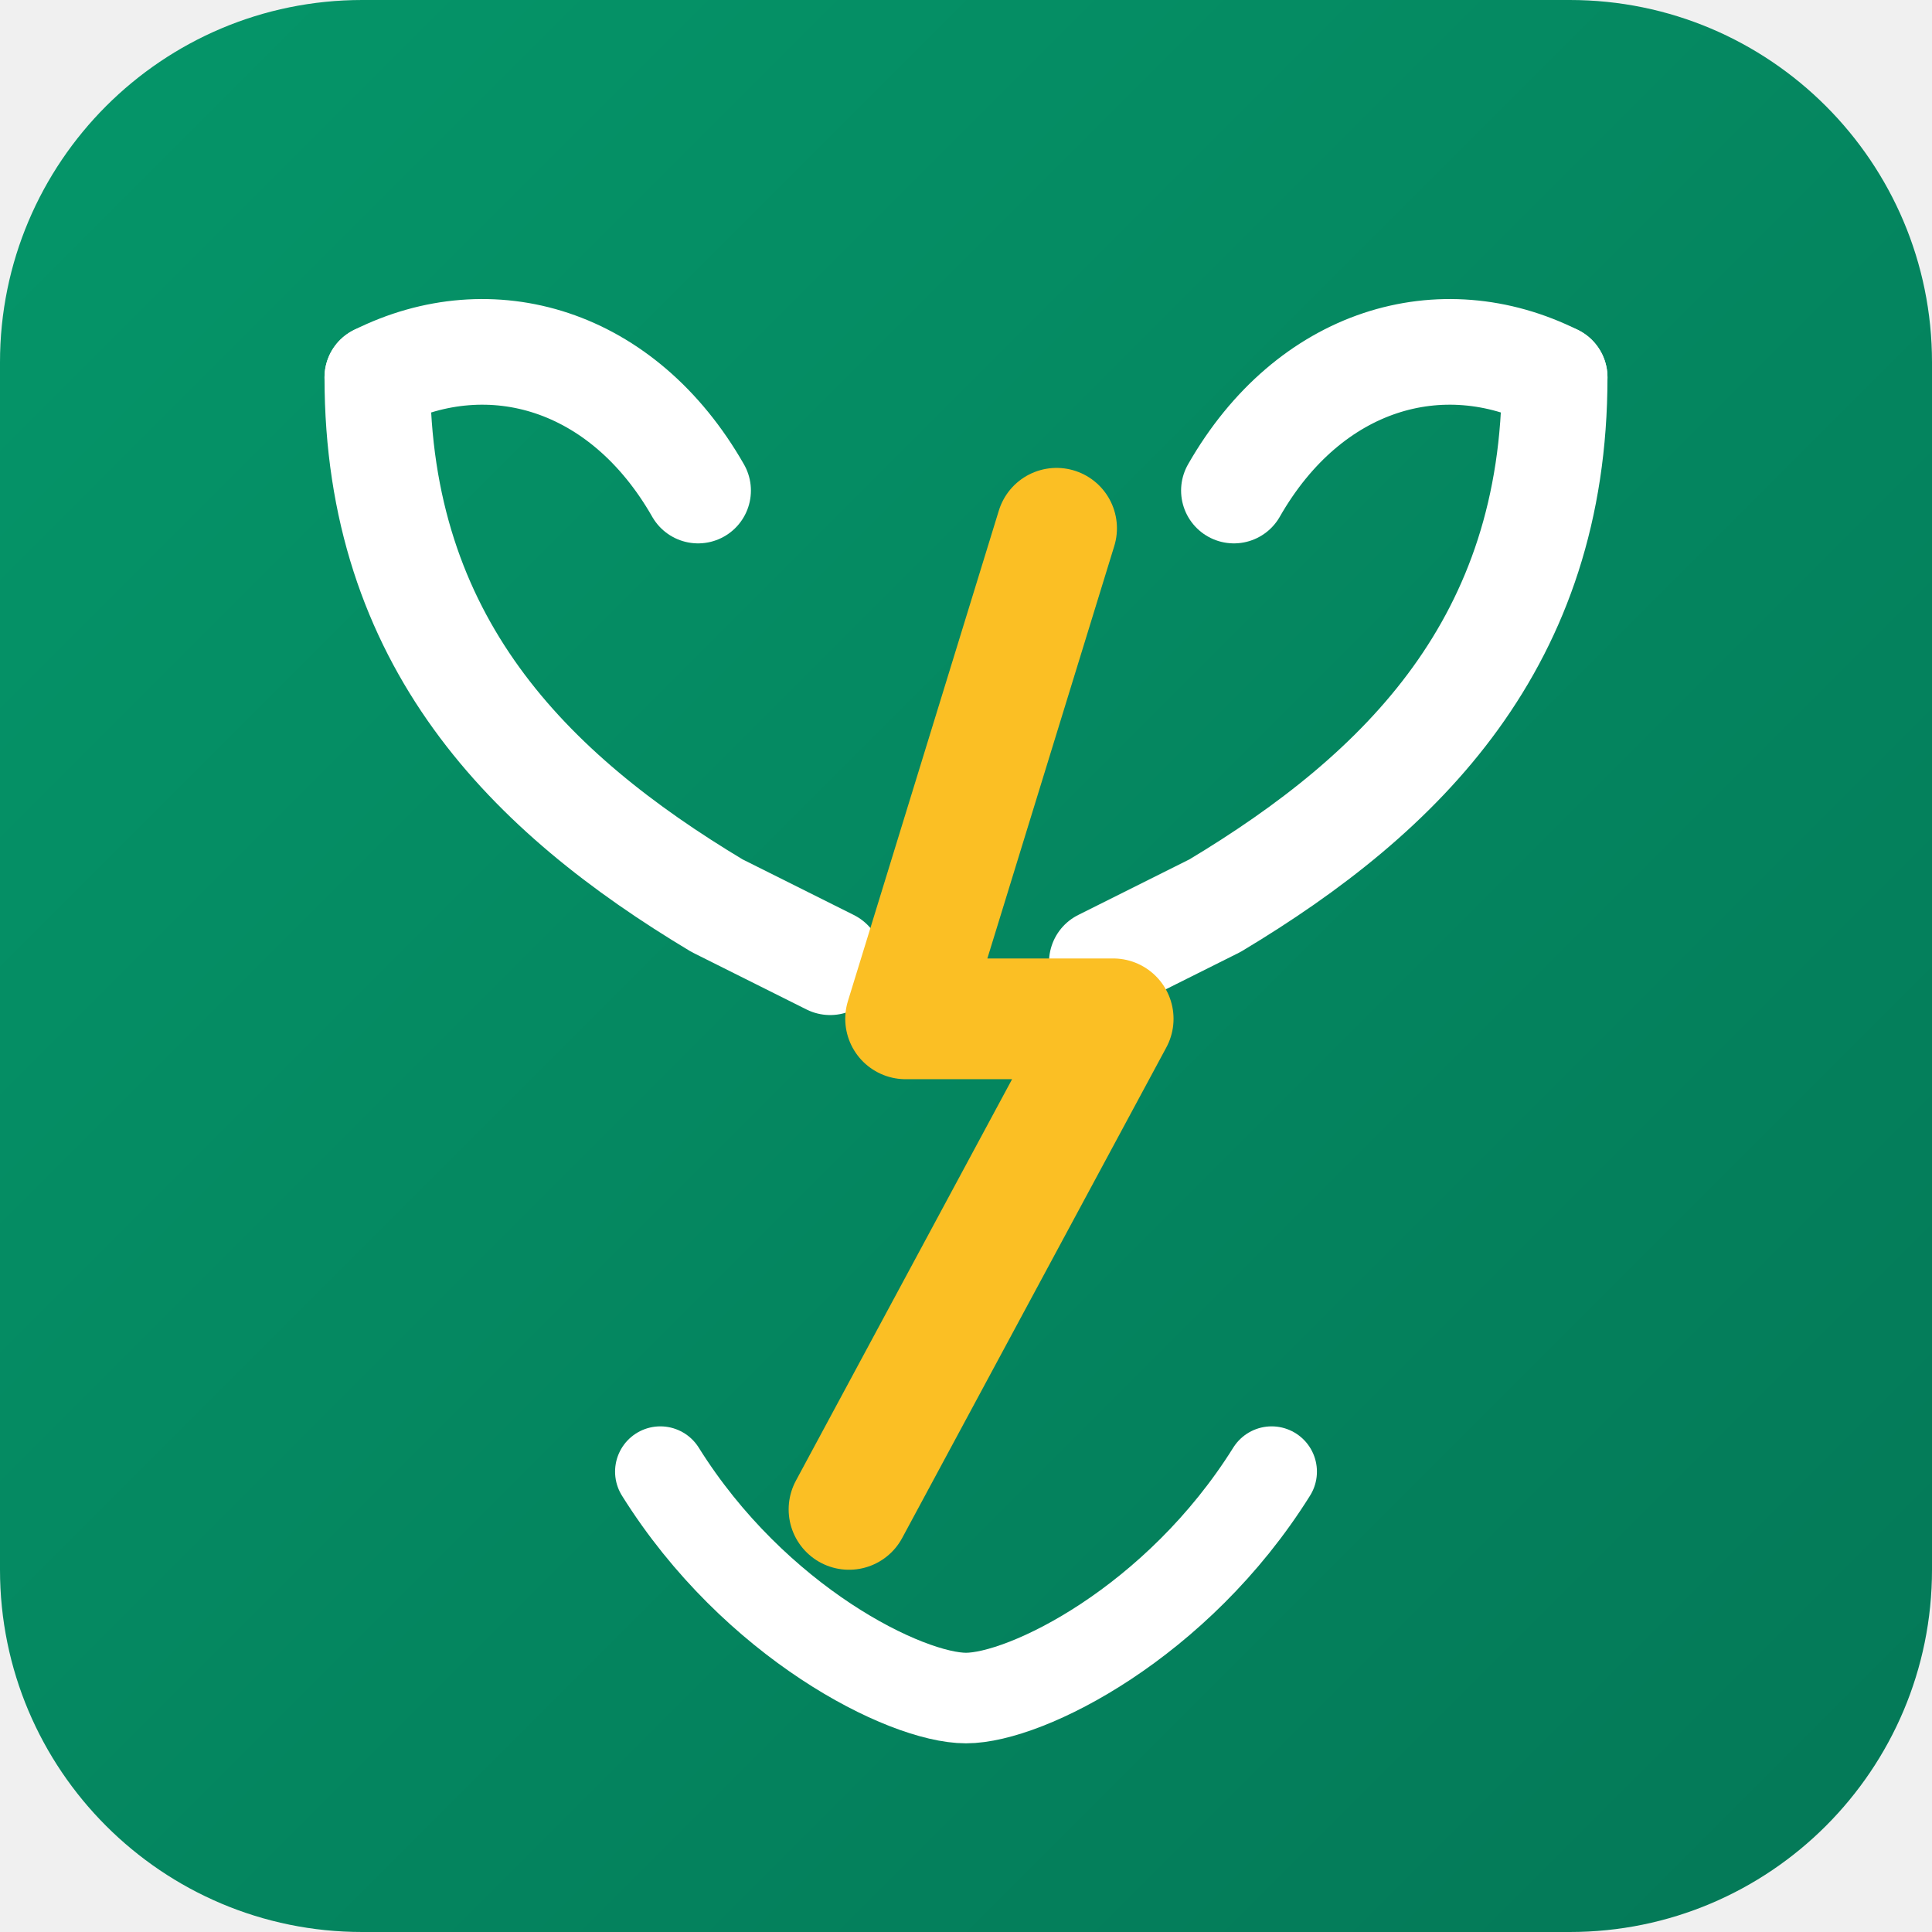
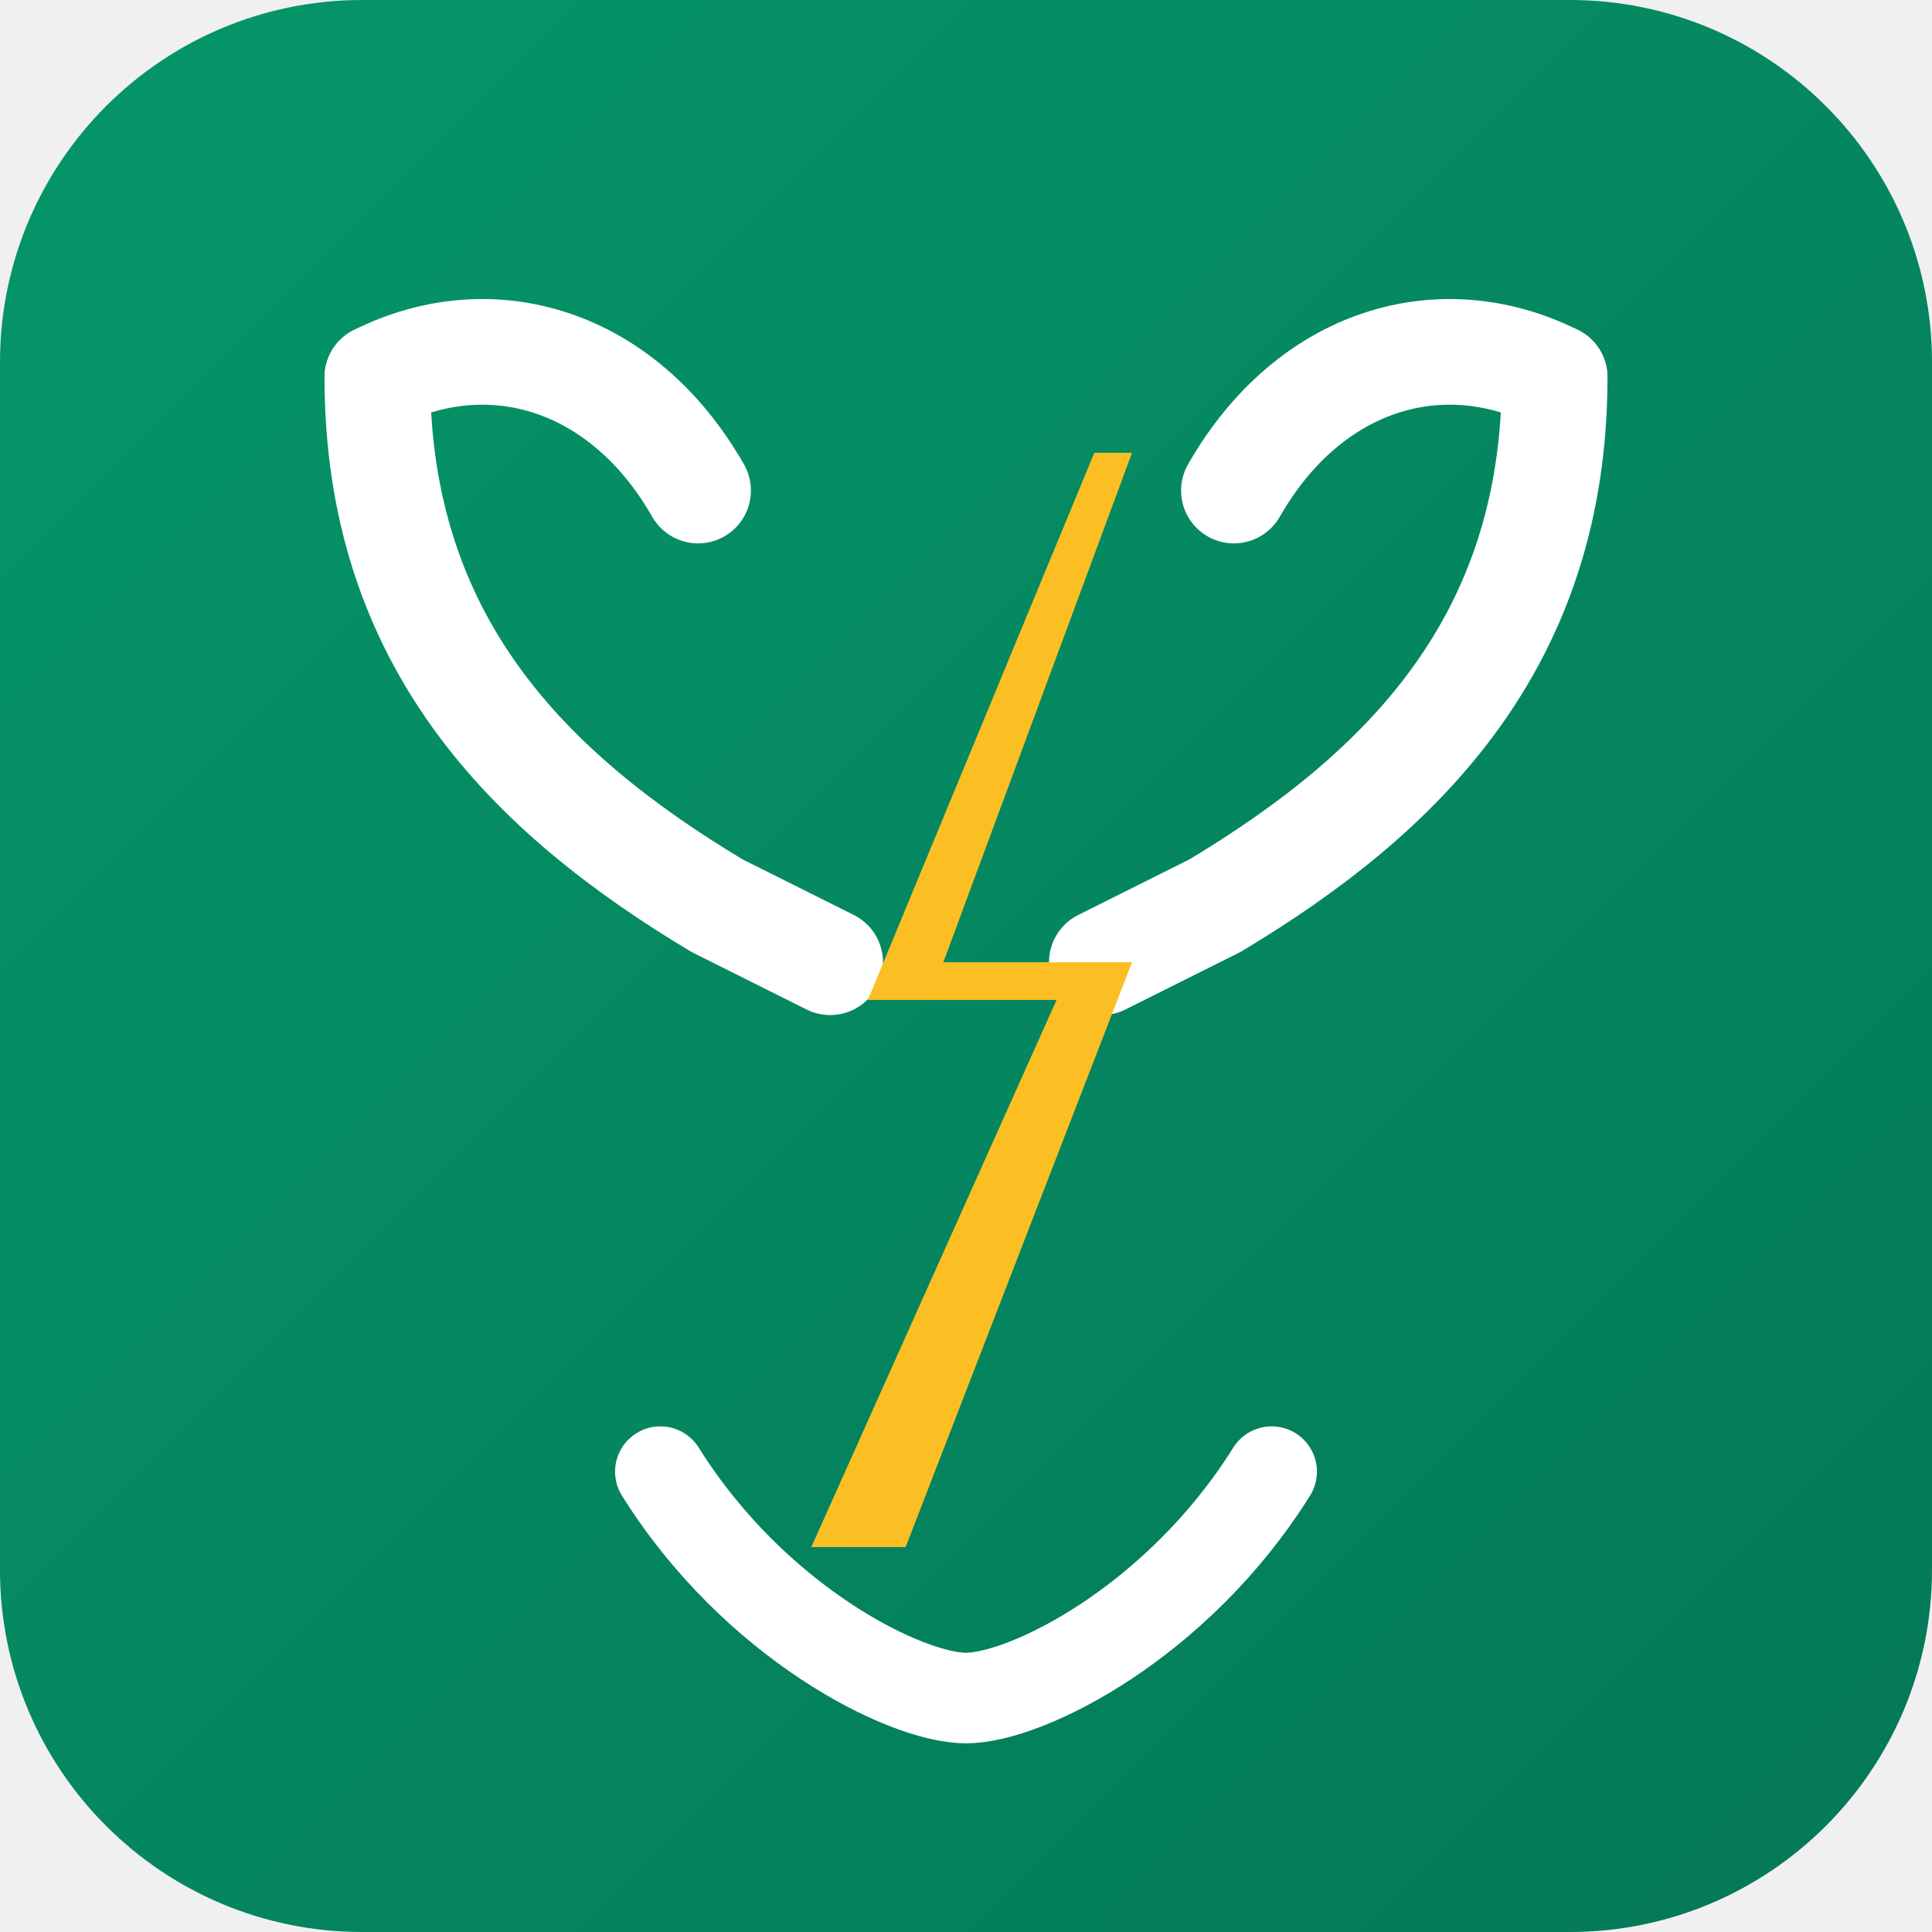
<svg xmlns="http://www.w3.org/2000/svg" viewBox="0 0 512 512" fill="none">
  <defs>
    <linearGradient id="bg" x1="0" y1="0" x2="512" y2="512" gradientUnits="userSpaceOnUse">
      <stop offset="0%" stop-color="#059669" />
      <stop offset="100%" stop-color="#047857" />
    </linearGradient>
  </defs>
  <rect width="512" height="512" rx="96" fill="url(#bg)" />
  <path d="M100 100 C100 170, 140 210, 190 240 L220 255" stroke="white" stroke-width="28" stroke-linecap="round" stroke-linejoin="round" fill="none" />
  <path d="M100 100 C130 85, 165 95, 185 130" stroke="white" stroke-width="28" stroke-linecap="round" stroke-linejoin="round" fill="none" />
  <path d="M412 100 C412 170, 372 210, 322 240 L292 255" stroke="white" stroke-width="28" stroke-linecap="round" stroke-linejoin="round" fill="none" />
  <path d="M412 100 C382 85, 347 95, 327 130" stroke="white" stroke-width="28" stroke-linecap="round" stroke-linejoin="round" fill="none" />
-   <path d="M280 140 L240 270 L295 270 L225 400" stroke="#fbbf24" stroke-width="32" stroke-linecap="round" stroke-linejoin="round" fill="none" />
+   <polygon points="290,120 230,265 280,265 215,410 240,410 300,255 250,255 300,120" fill="#fbbf24" />
  <path d="M175 390 C200 430, 240 450, 256 450 C272 450, 312 430, 337 390" stroke="white" stroke-width="24" stroke-linecap="round" fill="none" />
</svg>
